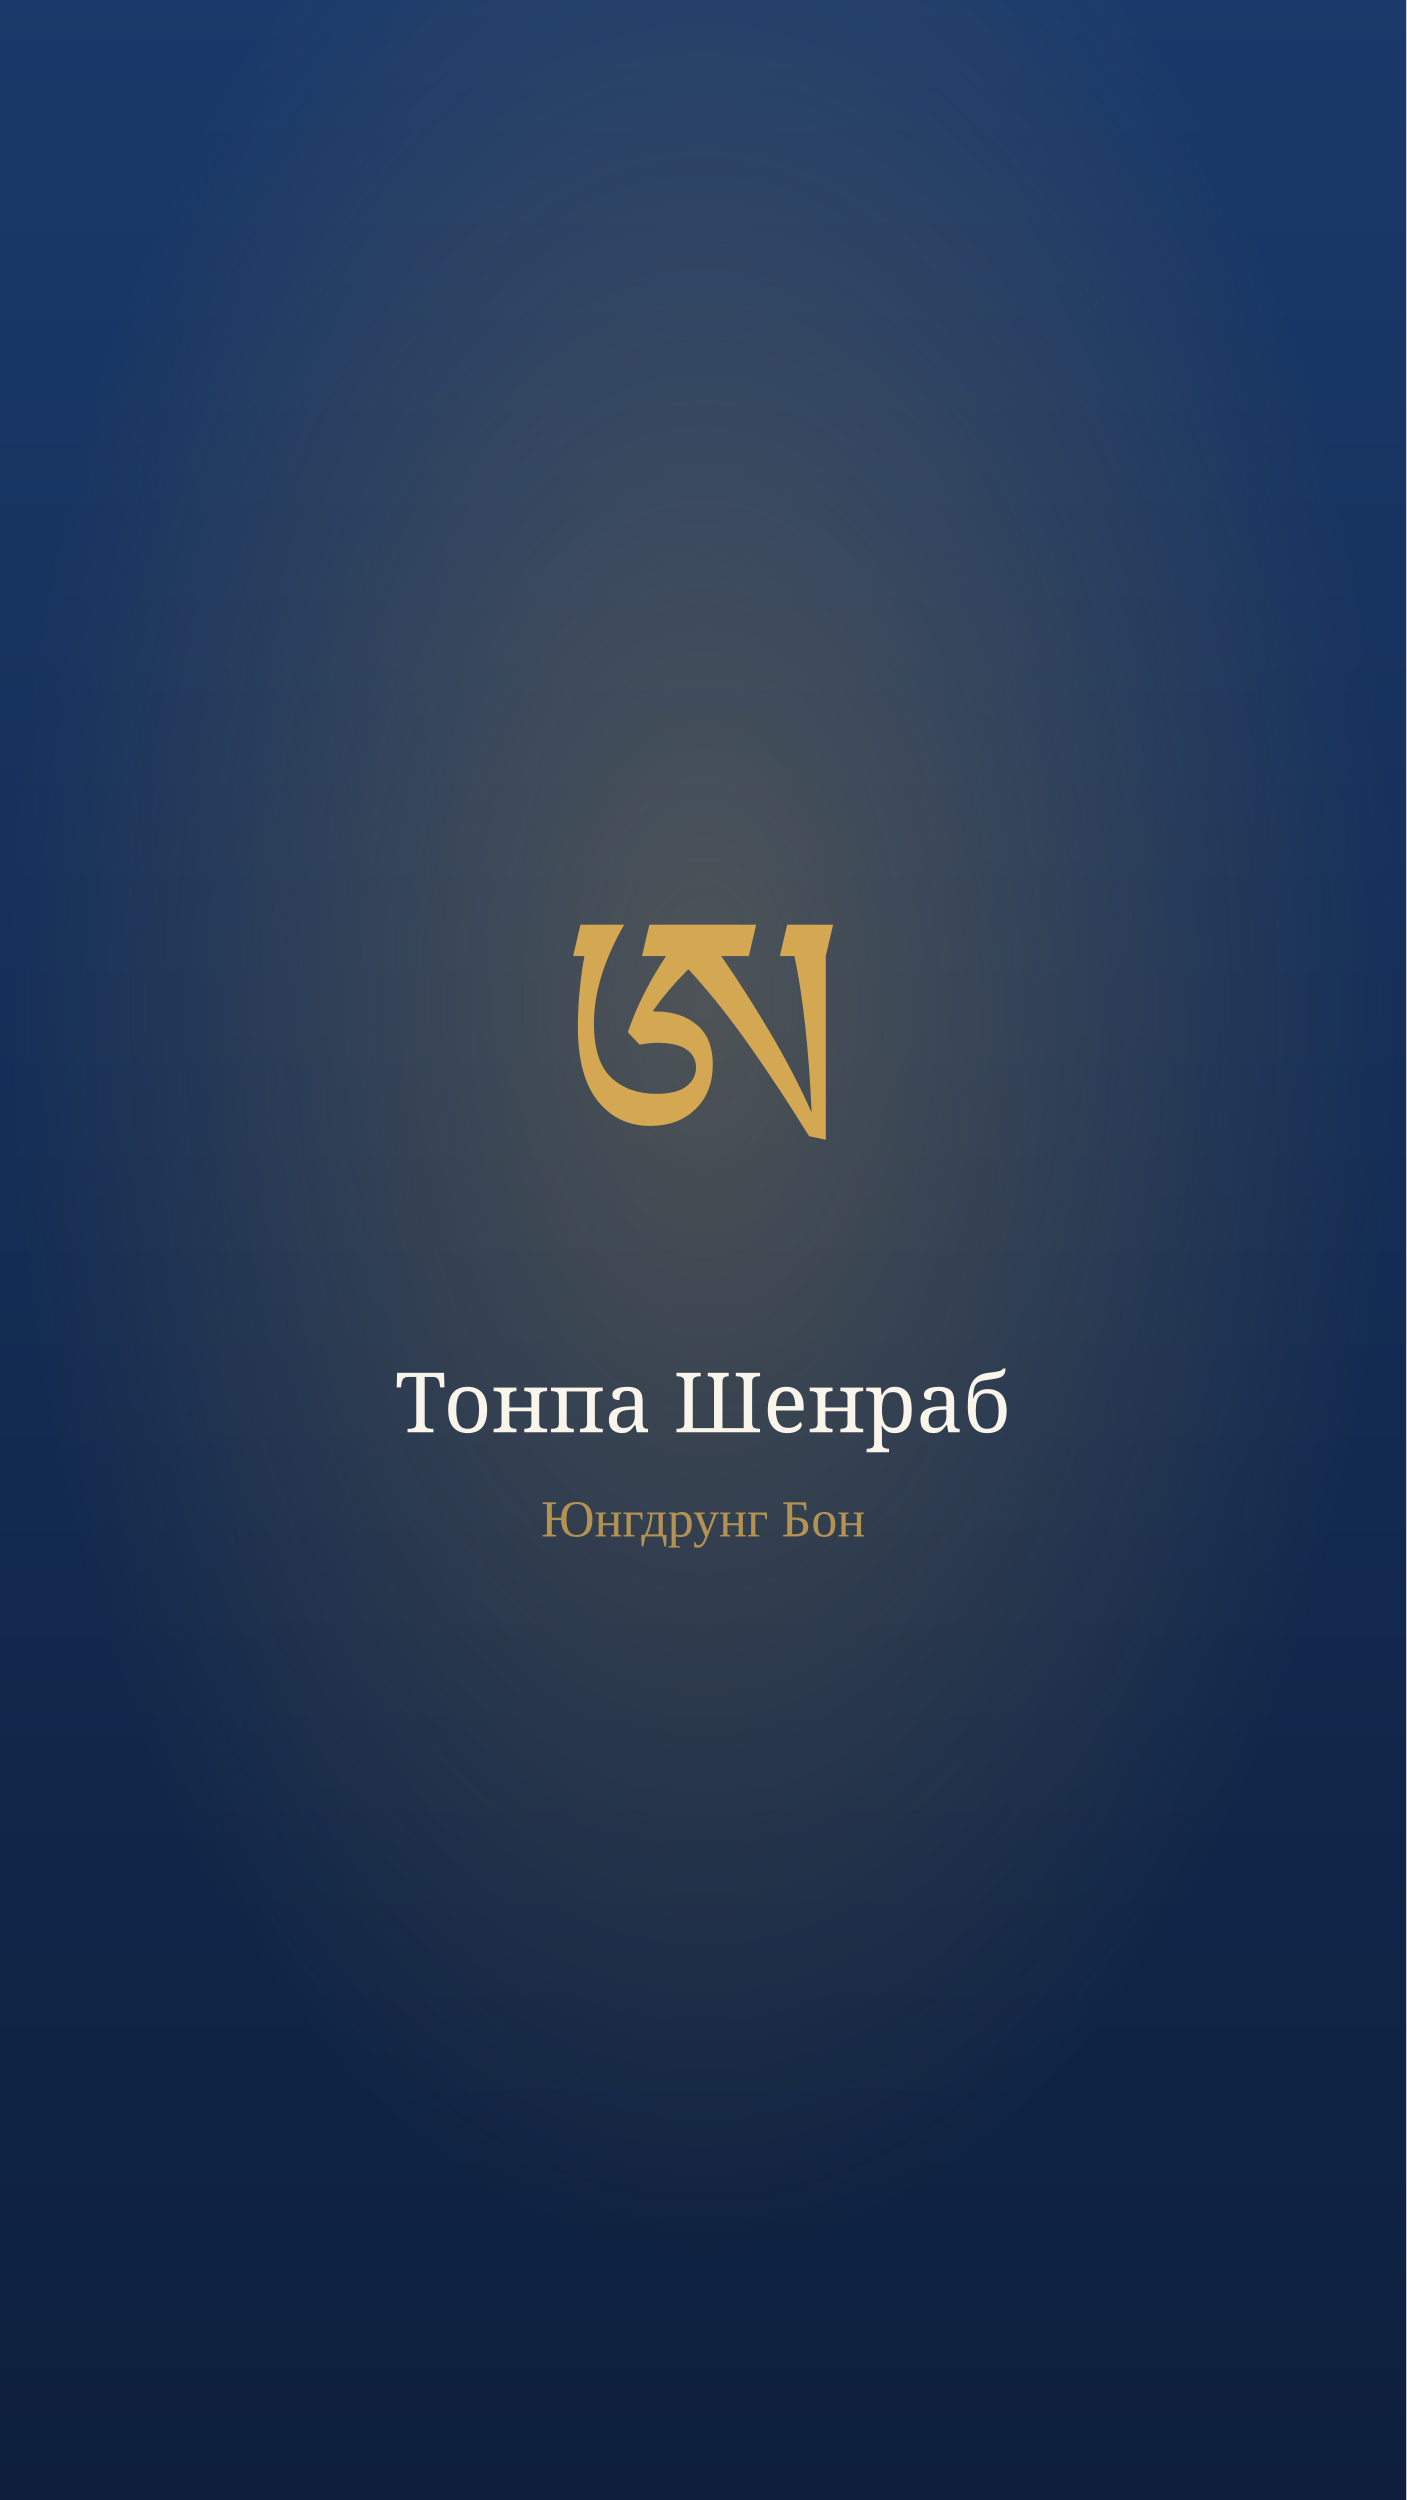
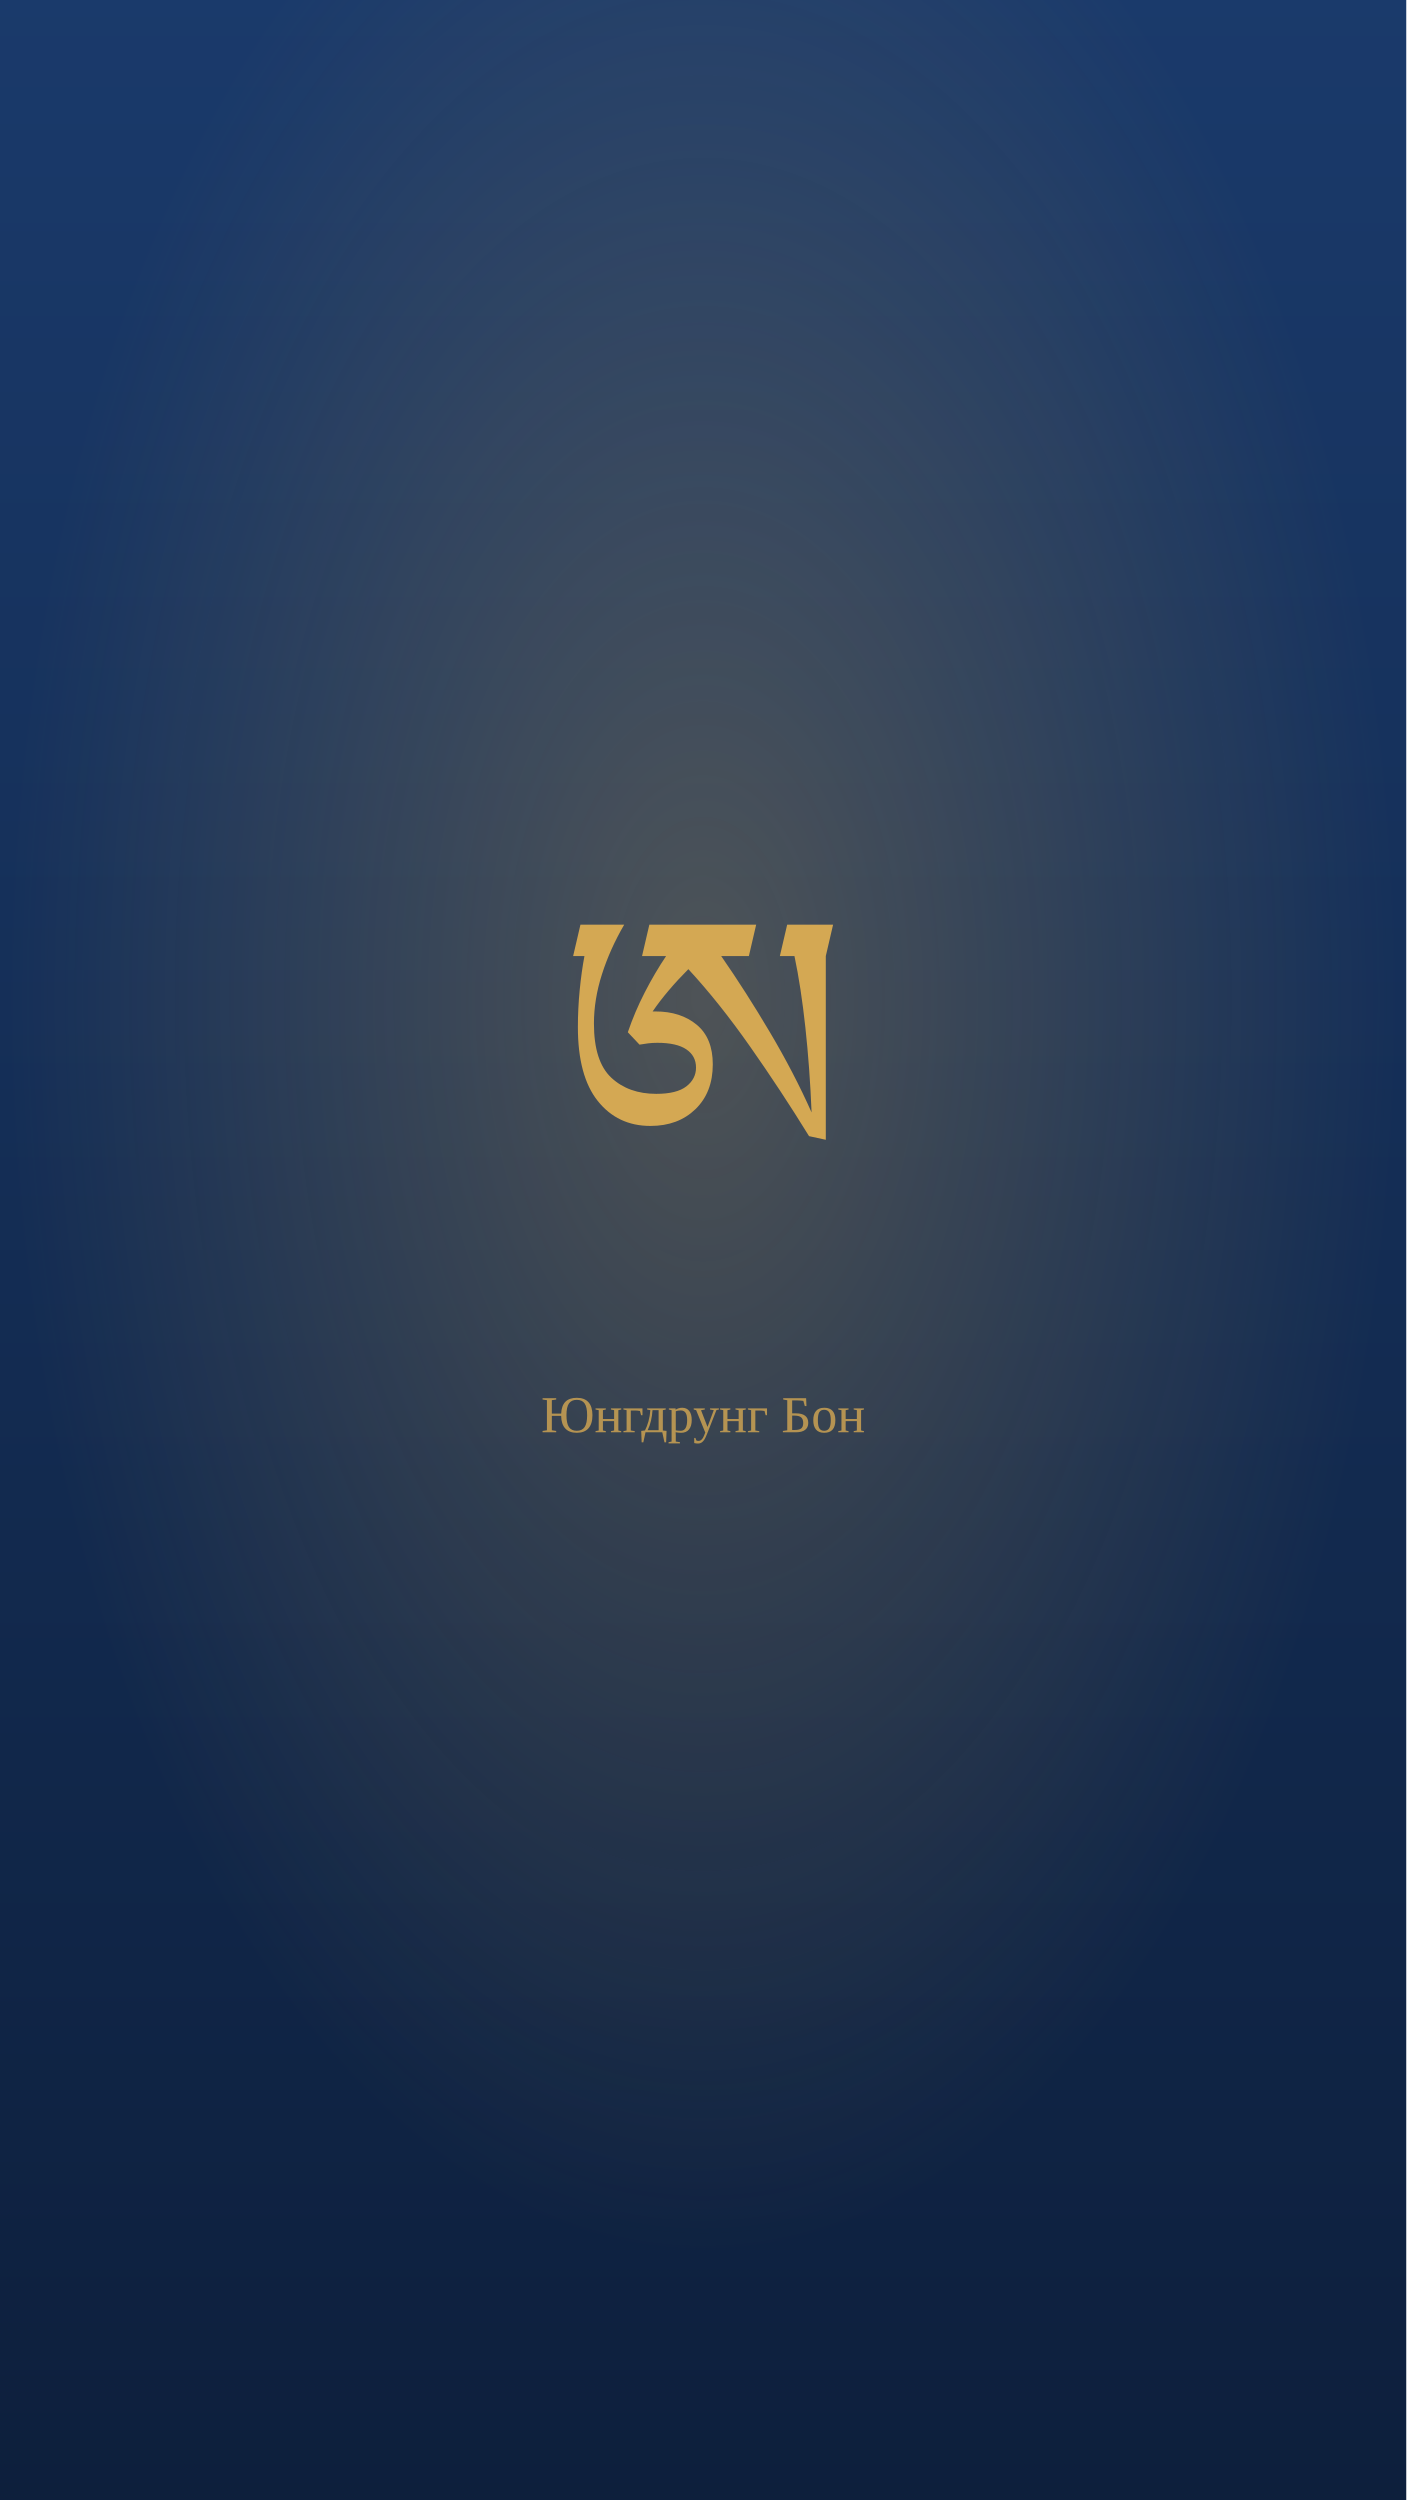
<svg xmlns="http://www.w3.org/2000/svg" viewBox="0 0 1080 1920">
  <defs>
    <linearGradient id="bg" x1="0" y1="0" x2="0" y2="1">
      <stop offset="0%" stop-color="#1A3A6B" />
      <stop offset="100%" stop-color="#0D1F3C" />
    </linearGradient>
    <radialGradient id="glow" cx="50%" cy="40%" r="50%">
      <stop offset="0%" stop-color="#D4A853" stop-opacity="0.3" />
      <stop offset="100%" stop-color="#D4A853" stop-opacity="0" />
    </radialGradient>
  </defs>
  <rect width="1080" height="1920" fill="url(#bg)" />
  <rect width="1080" height="1920" fill="url(#glow)" />
  <text x="540" y="900" text-anchor="middle" font-size="280" fill="#D4A853" font-family="serif">ཨ</text>
-   <text x="540" y="1100" text-anchor="middle" font-size="64" fill="#FAF5EB" font-family="serif">Тонпа Шенраб</text>
-   <text x="540" y="1180" text-anchor="middle" font-size="40" fill="#D4A853" opacity="0.8">Юнгдрунг Бон</text>
+   <text x="540" y="1100" text-anchor="middle" font-size="40" fill="#D4A853" opacity="0.8">Юнгдрунг Бон</text>
</svg>
